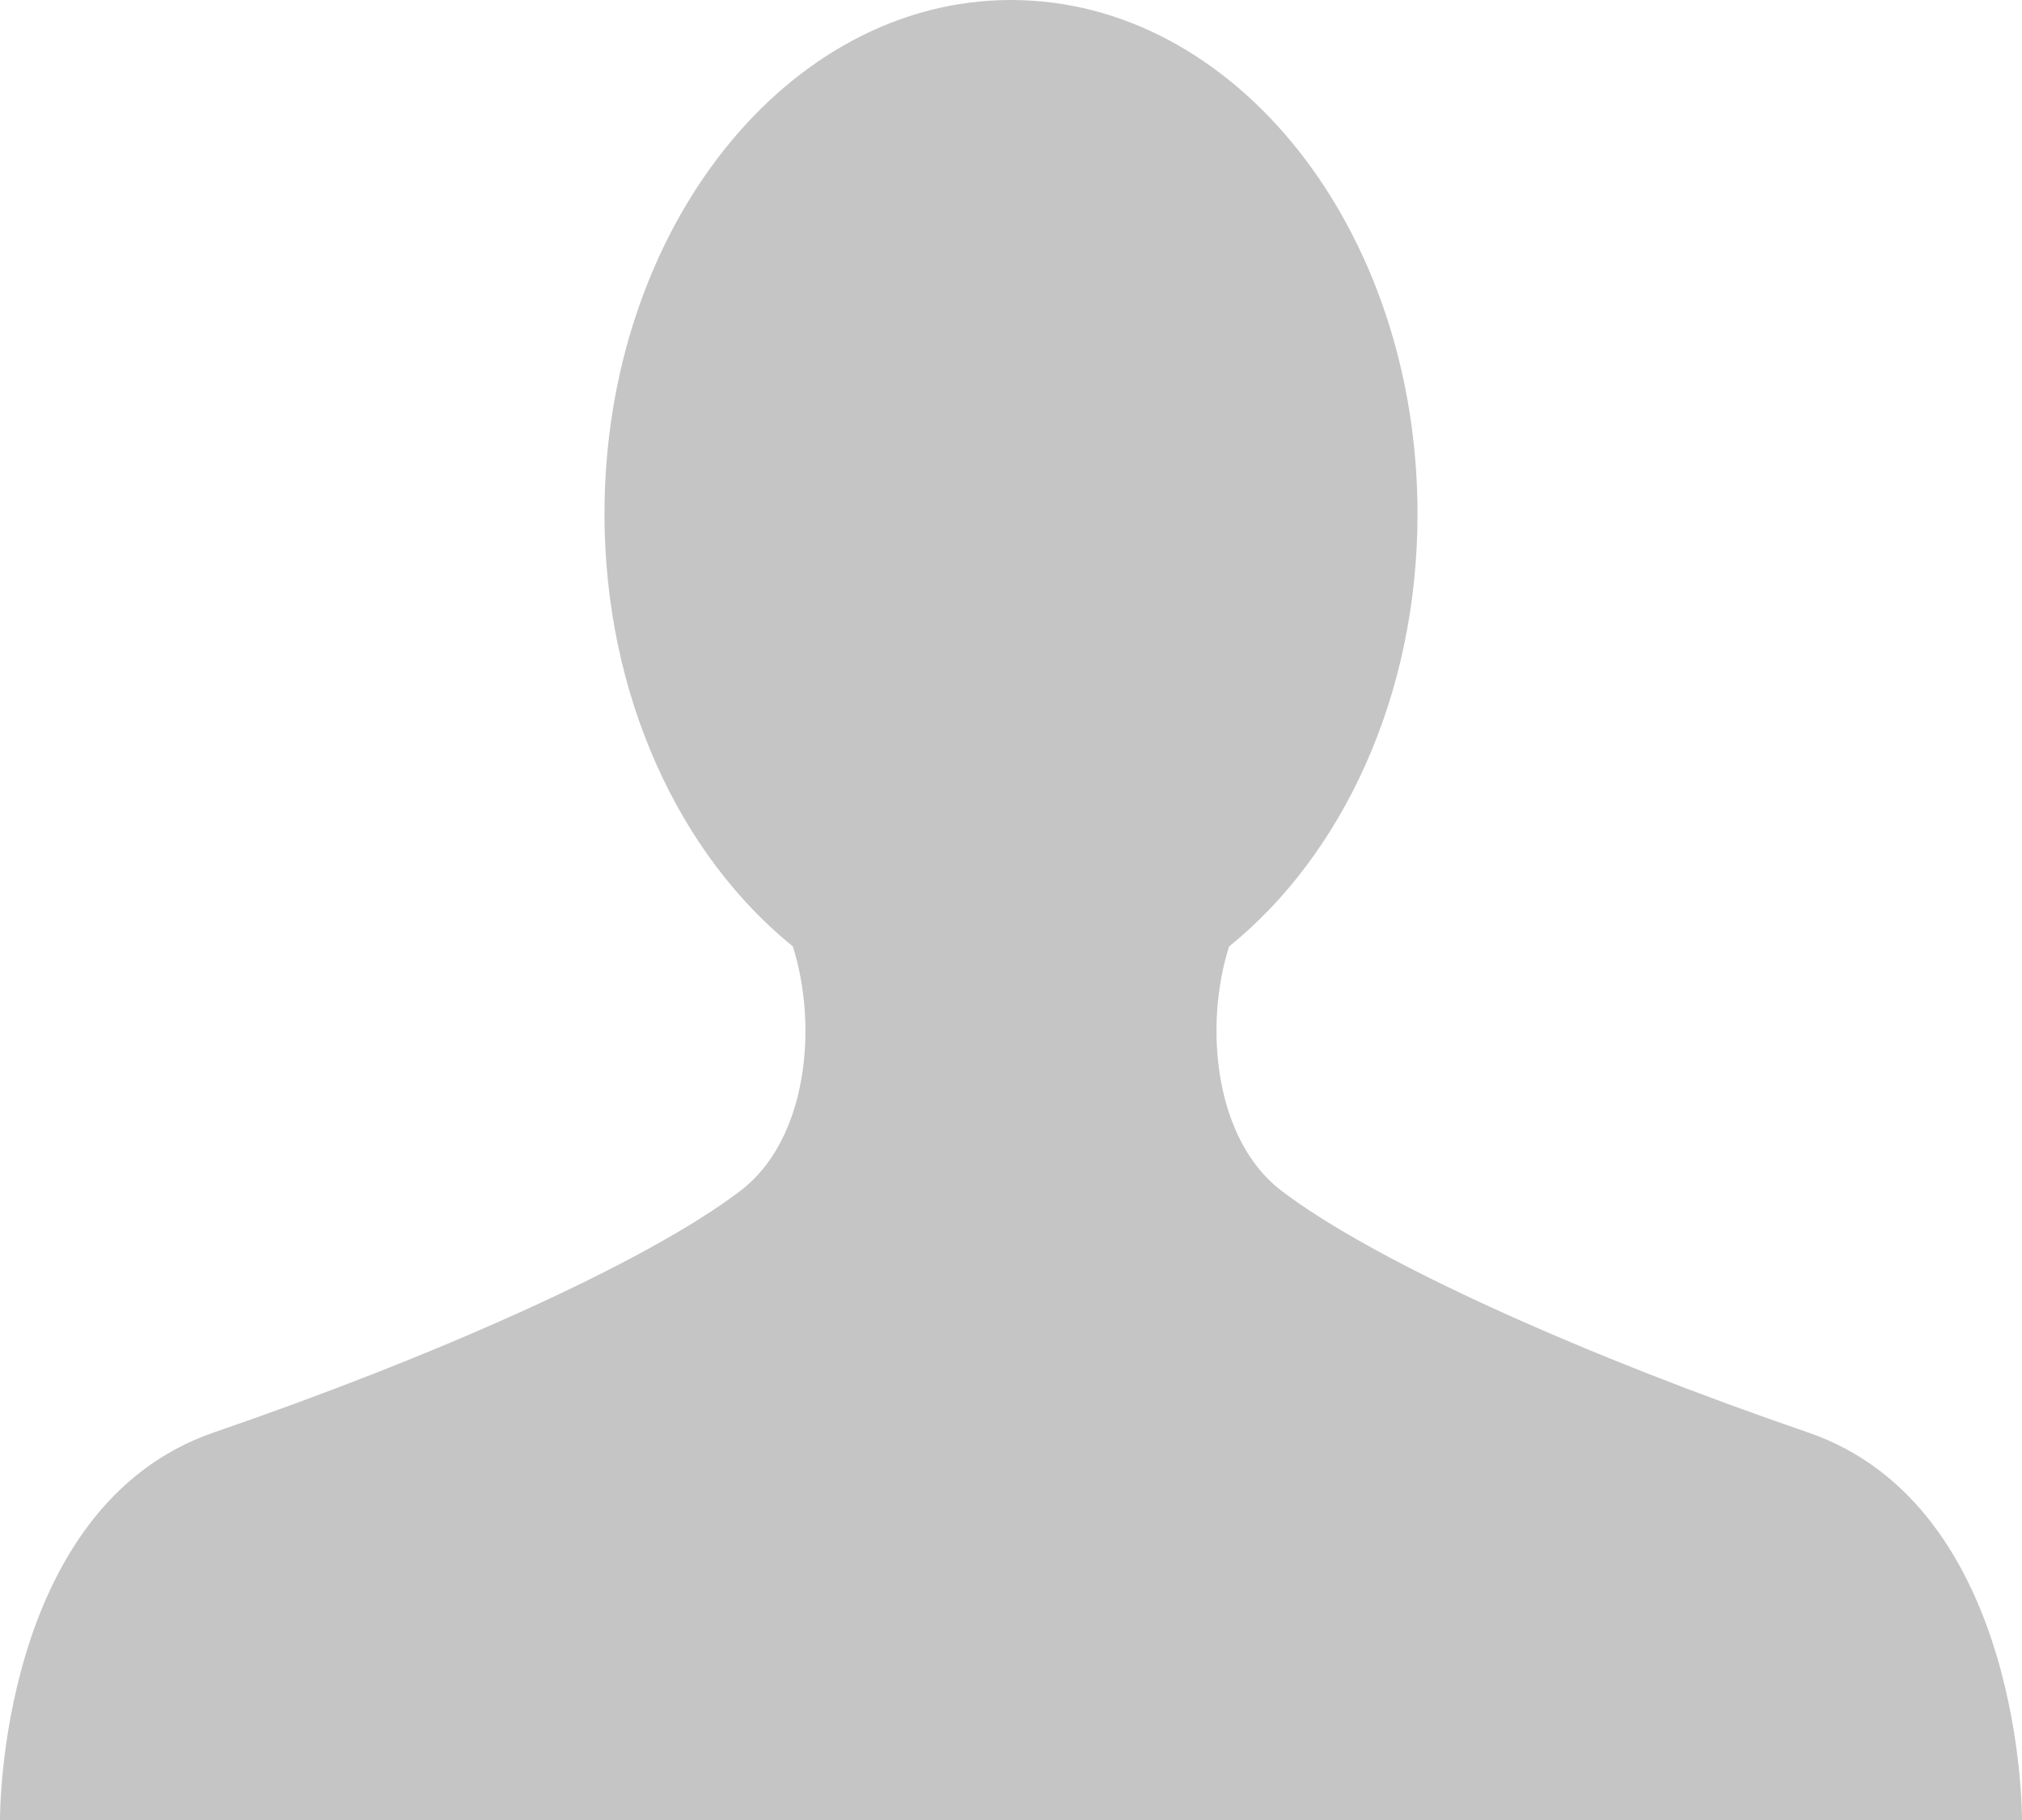
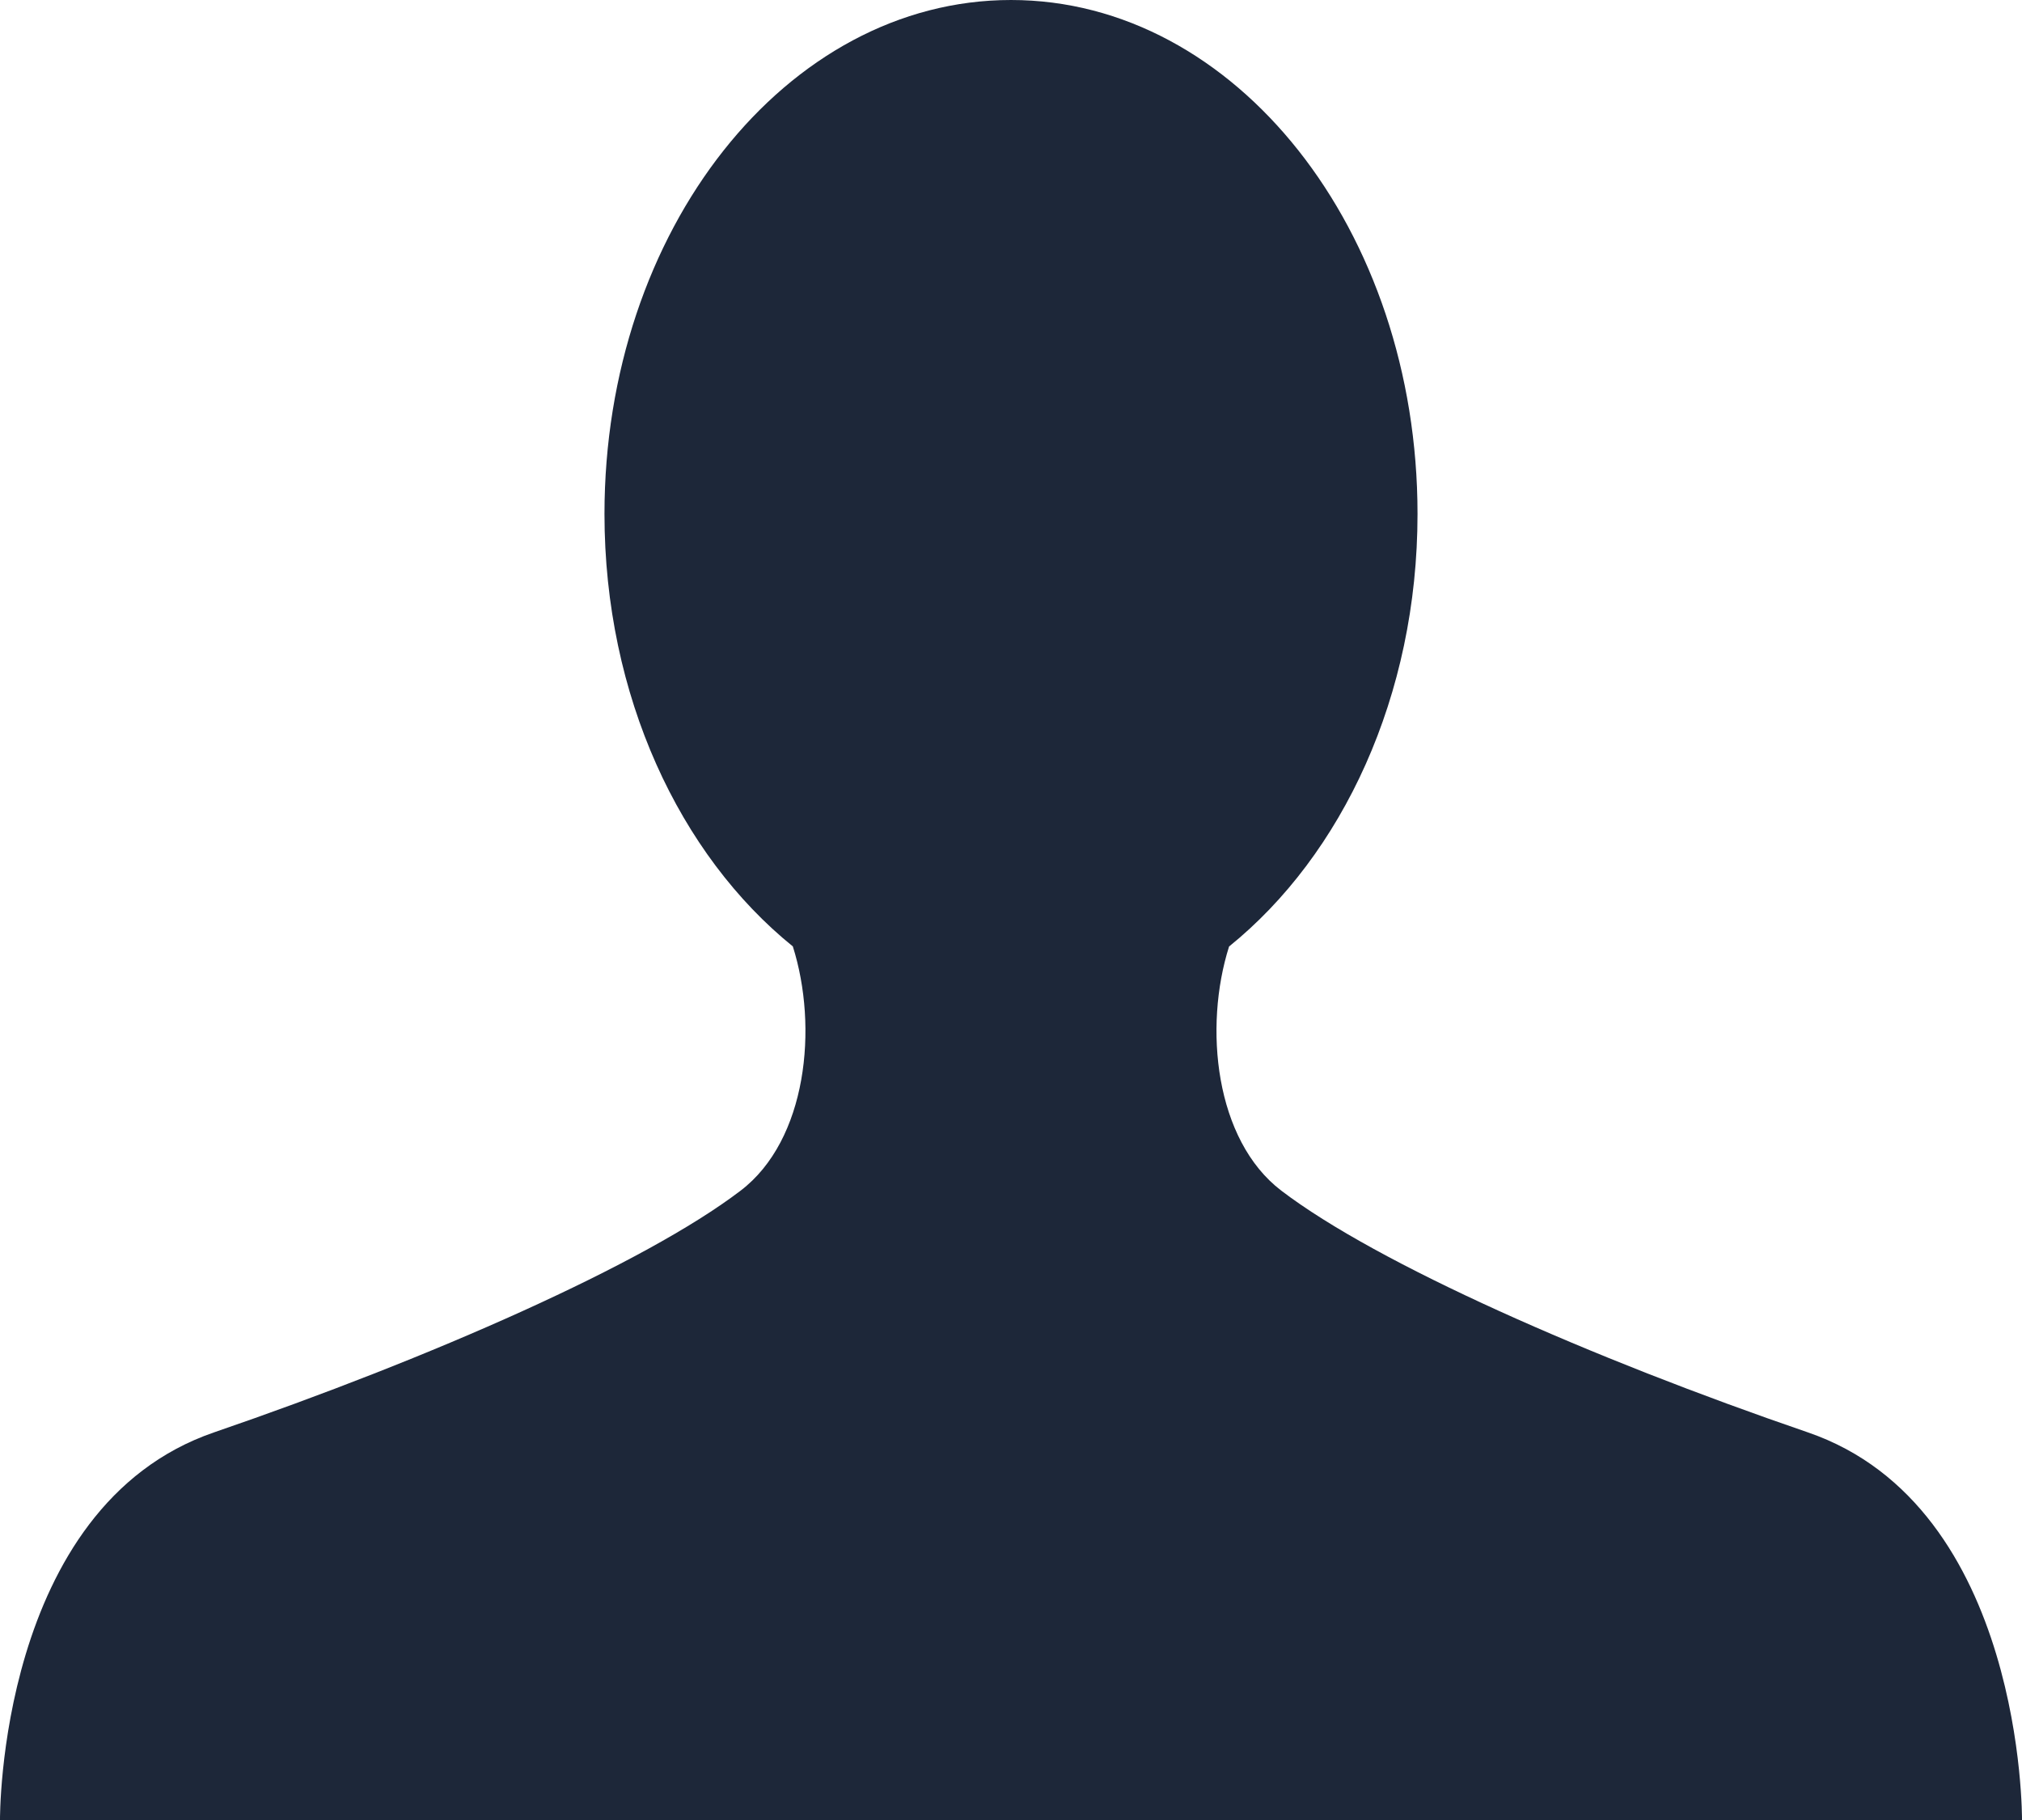
<svg xmlns="http://www.w3.org/2000/svg" width="20" height="18" viewBox="0 0 20 18">
-   <path fill="#c5c5c5" d="M17.881 14.166c-2.144-.735-4.256-1.666-5.207-2.39-.657-.501-.77-1.618-.517-2.415 1.118-.903 1.864-2.477 1.864-4.278C14.021 2.276 12.221 0 10 0S5.979 2.276 5.979 5.083c0 1.801.746 3.374 1.863 4.277.253.798.141 1.915-.517 2.416-.95.724-3.063 1.654-5.207 2.39S0 18 0 18h20s.025-3.099-2.119-3.834z" />
+   <path fill="#1d2739" d="M17.881 14.166c-2.144-.735-4.256-1.666-5.207-2.39-.657-.501-.77-1.618-.517-2.415 1.118-.903 1.864-2.477 1.864-4.278C14.021 2.276 12.221 0 10 0S5.979 2.276 5.979 5.083c0 1.801.746 3.374 1.863 4.277.253.798.141 1.915-.517 2.416-.95.724-3.063 1.654-5.207 2.39S0 18 0 18h20s.025-3.099-2.119-3.834z" />
</svg>
